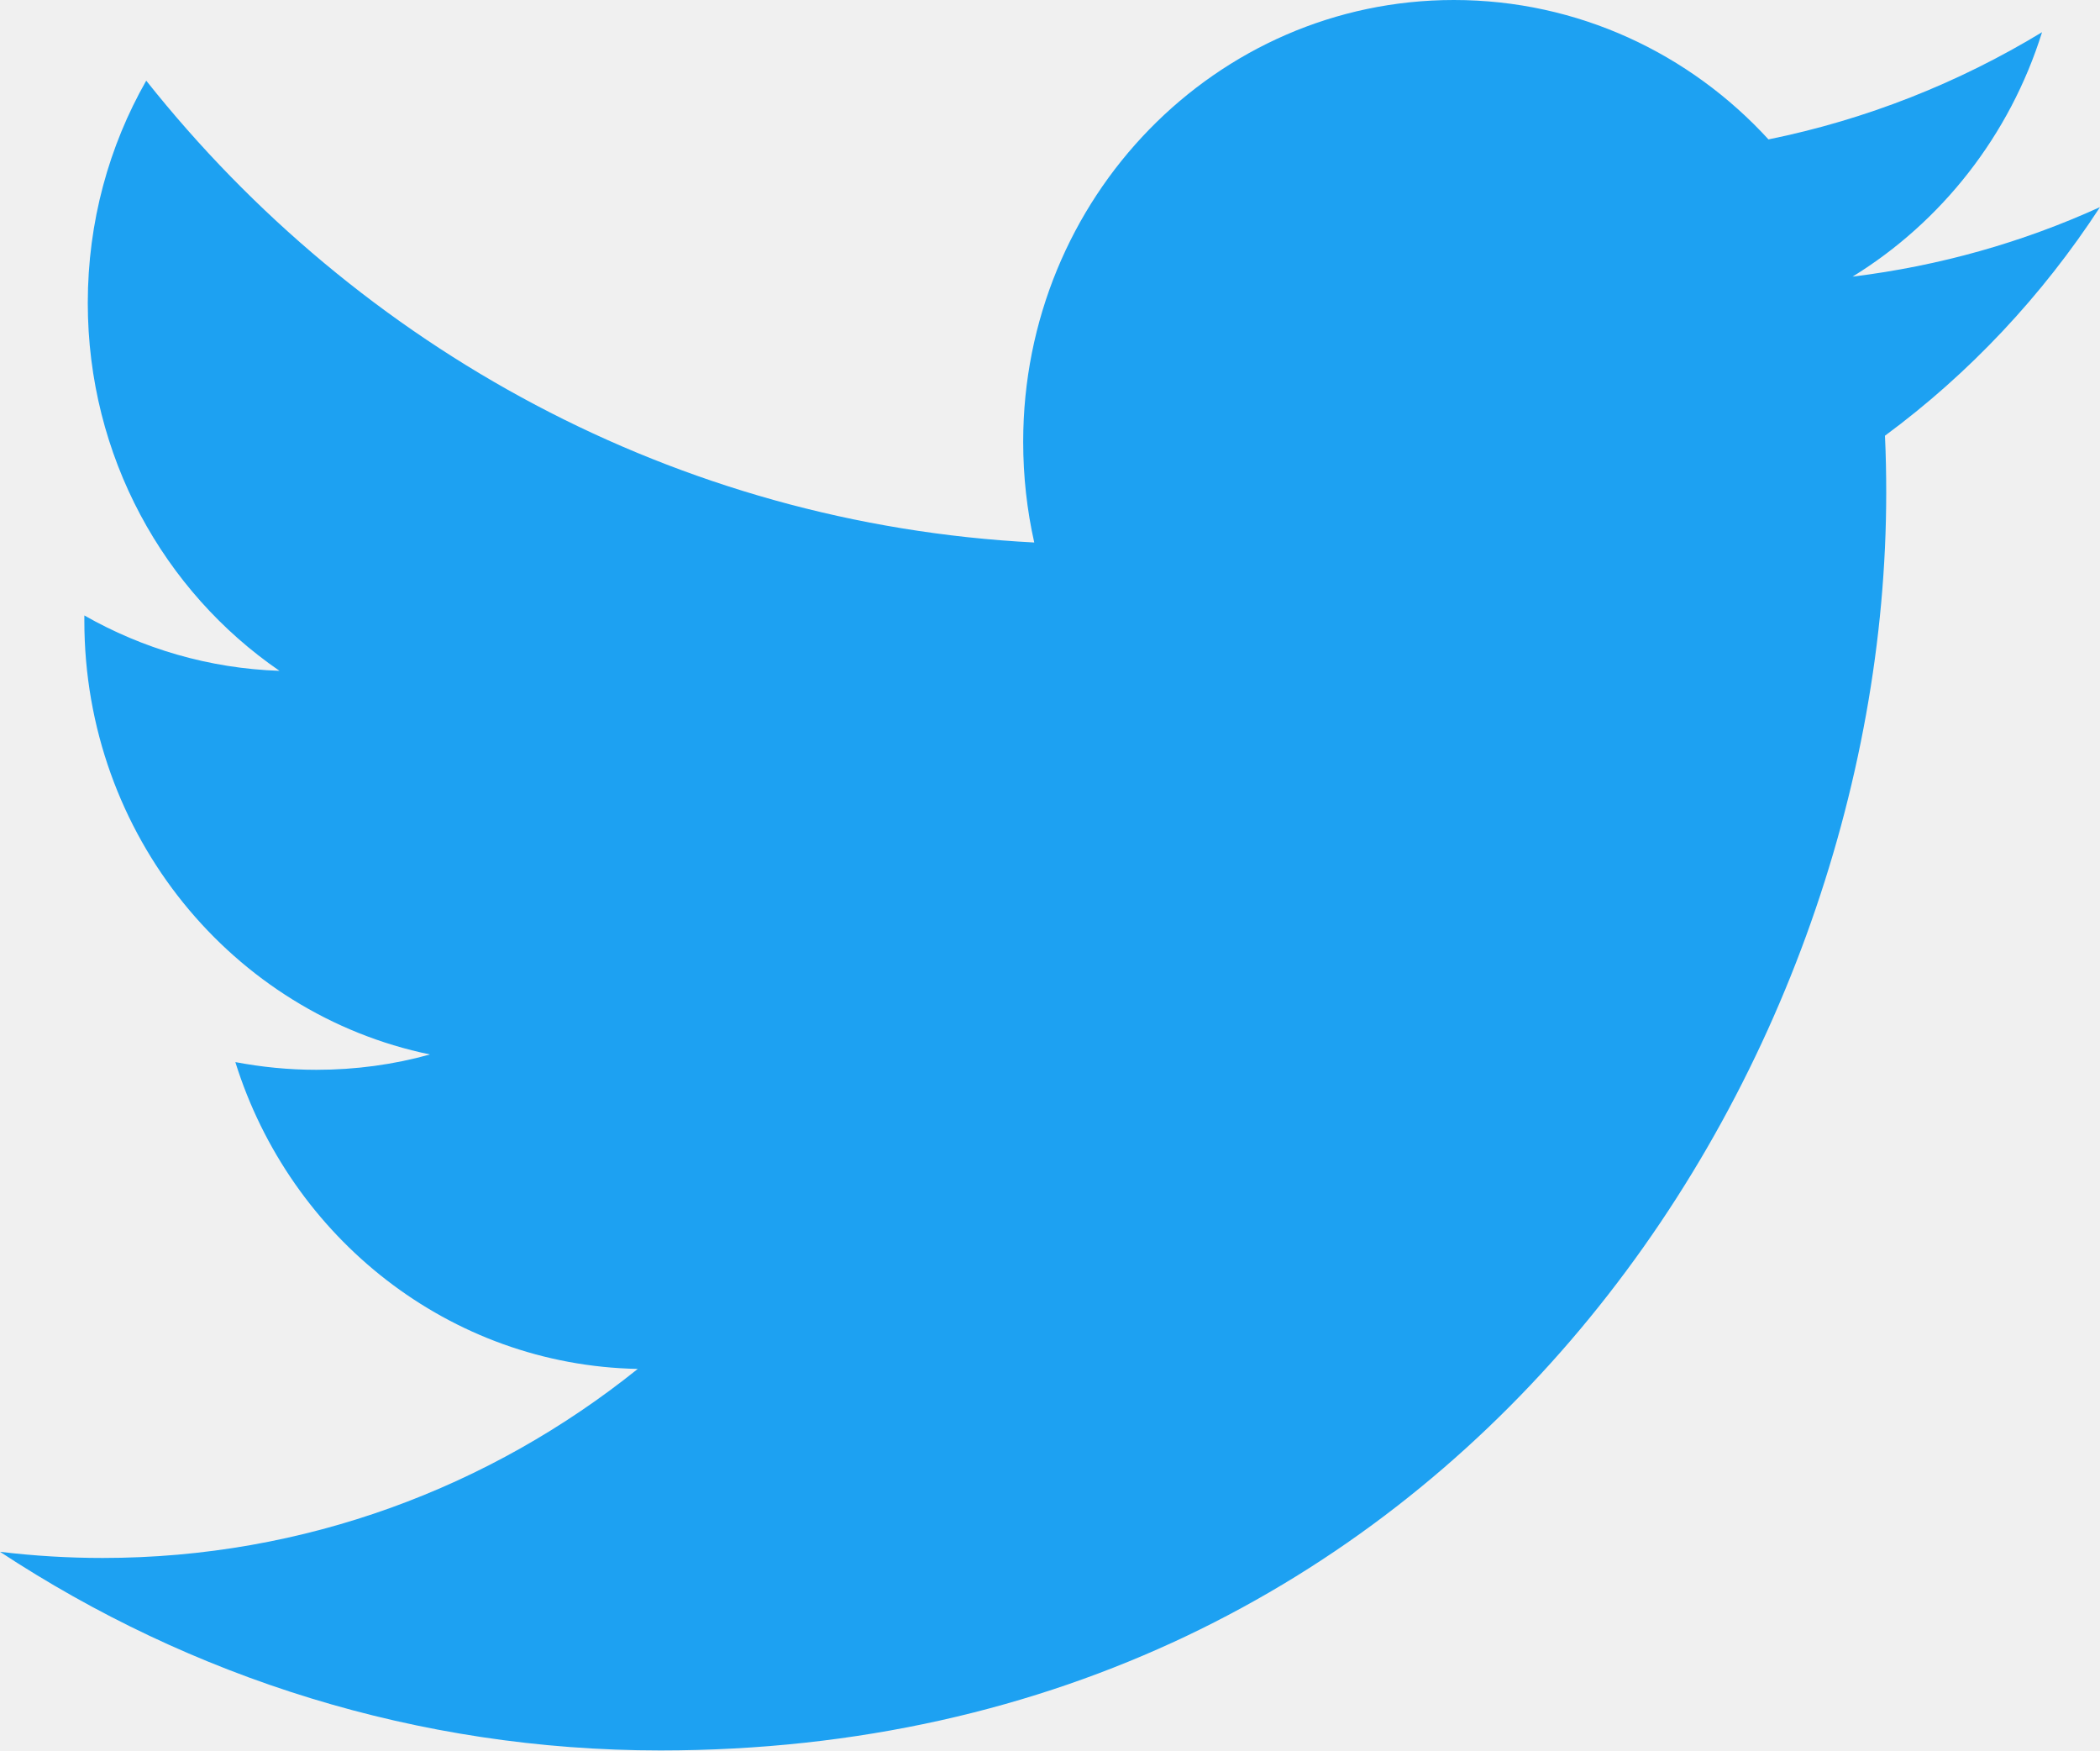
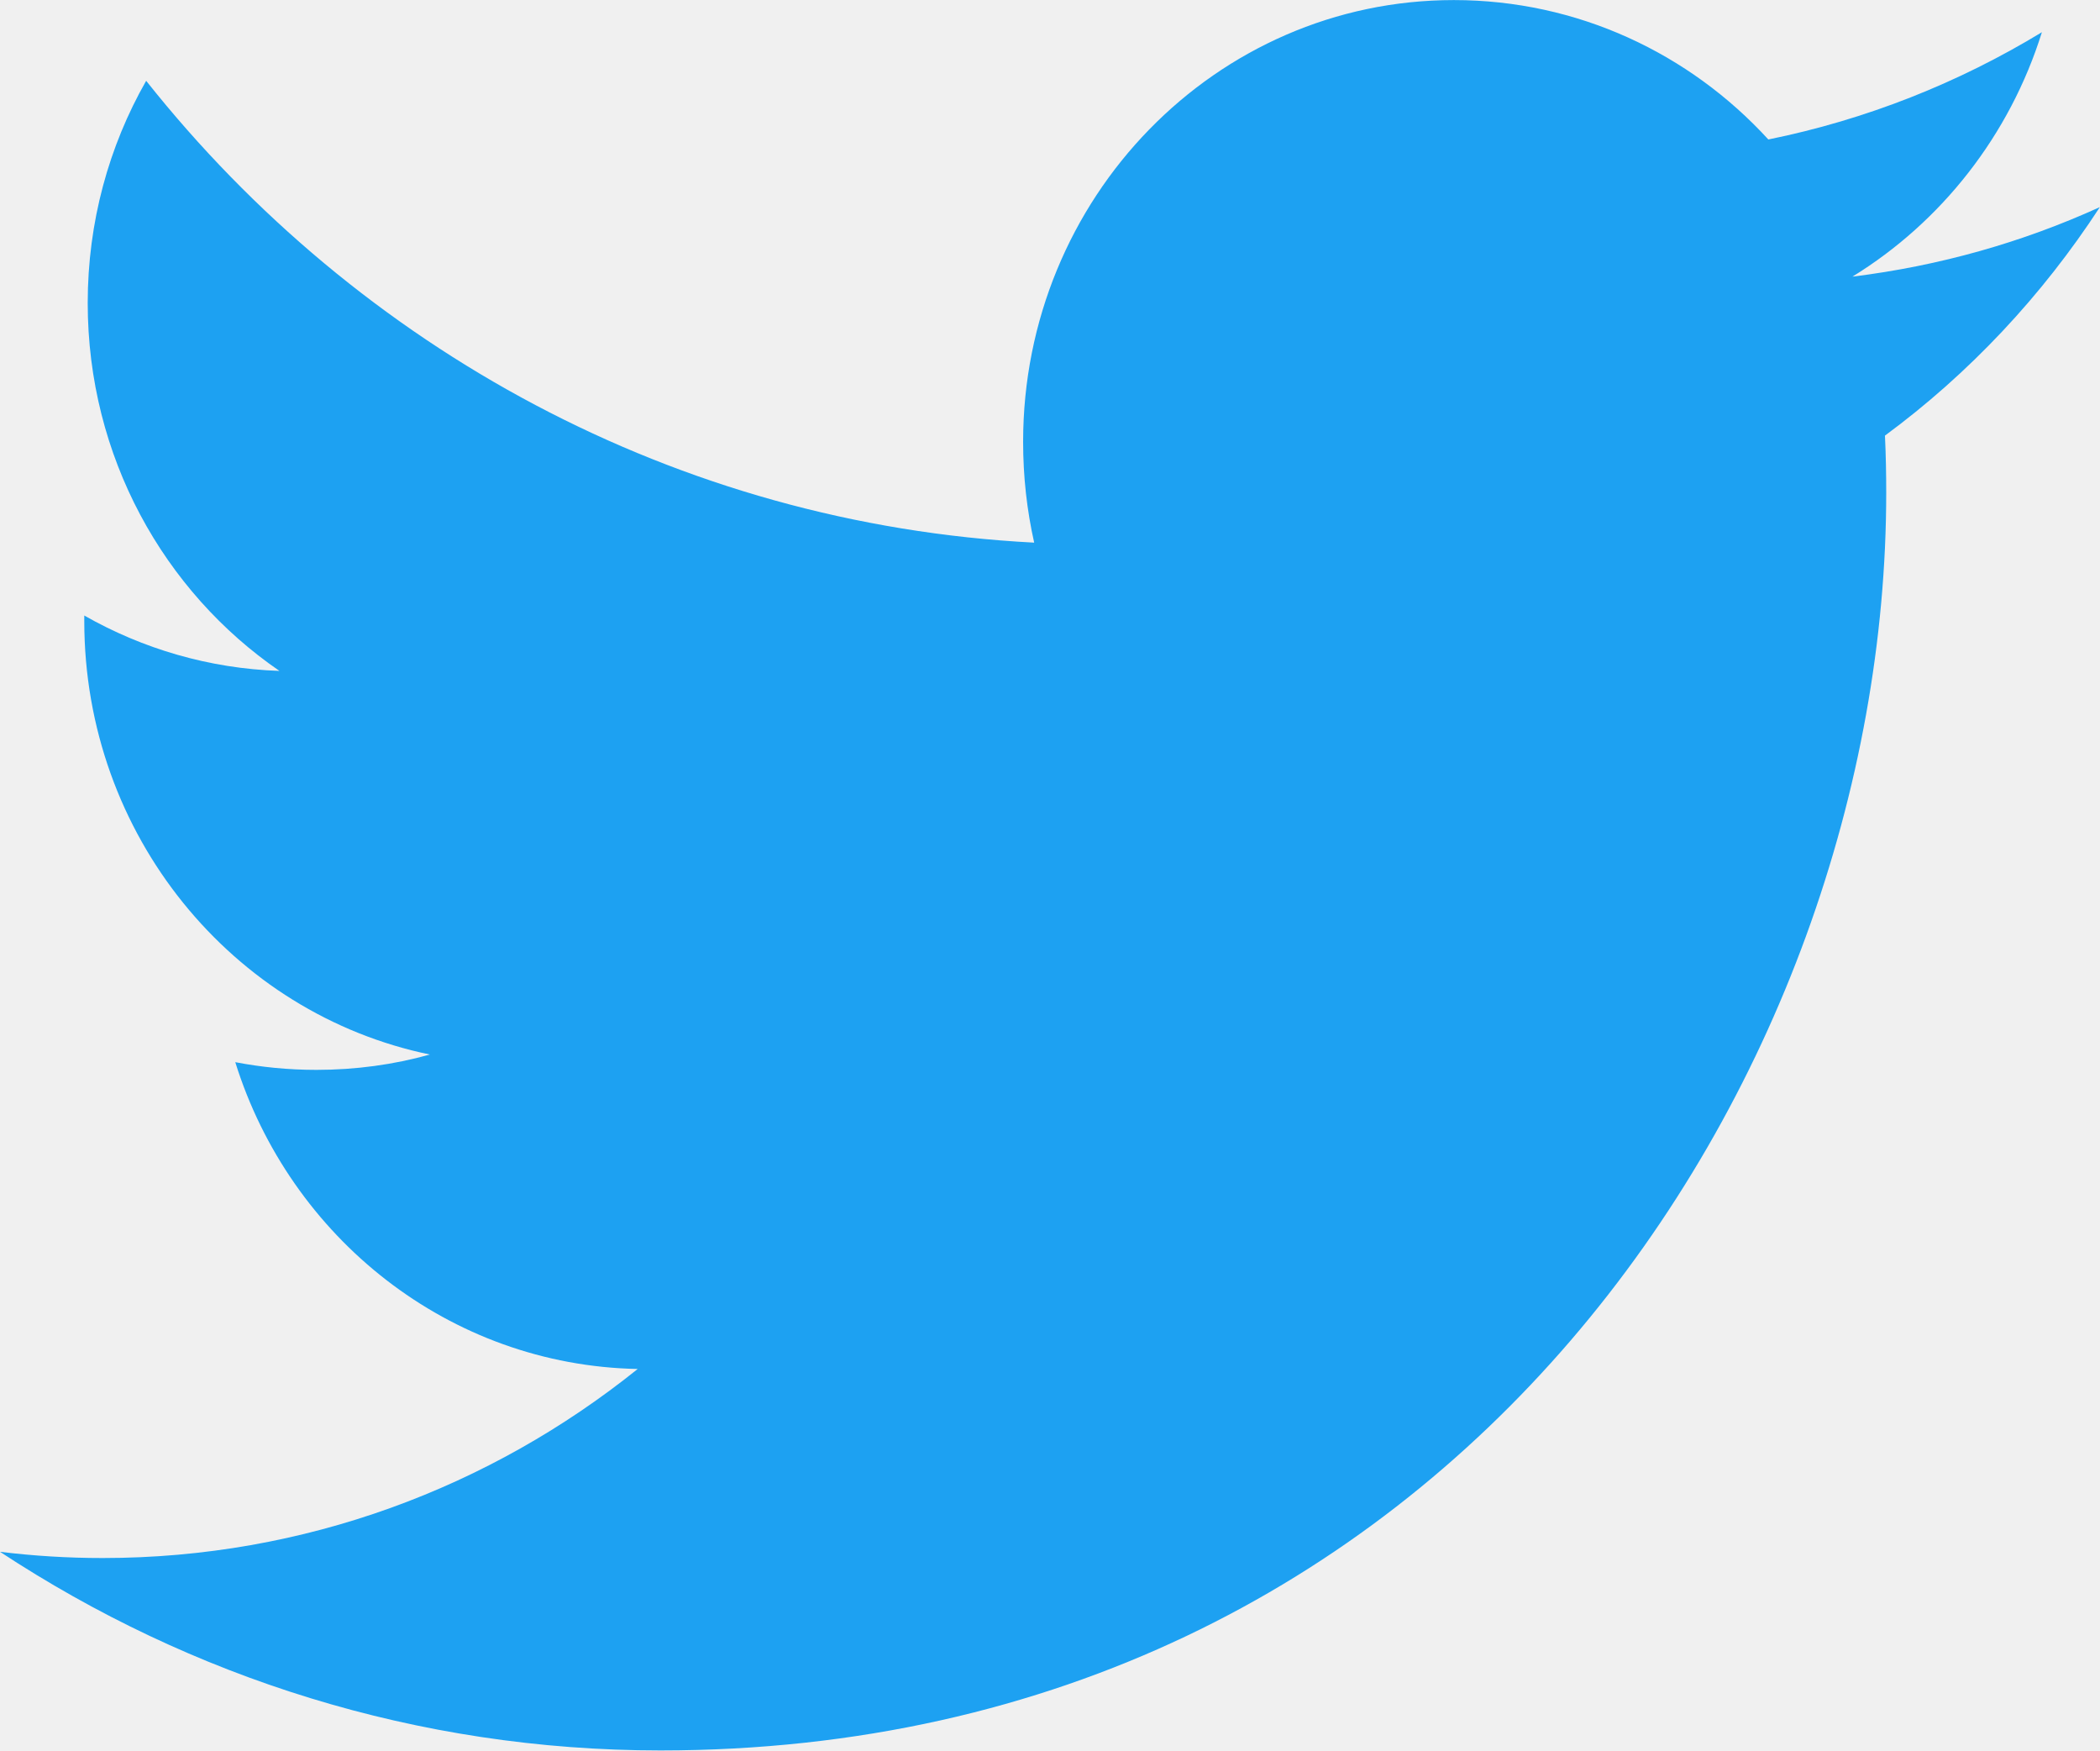
- <svg xmlns="http://www.w3.org/2000/svg" xmlns:xlink="http://www.w3.org/1999/xlink" width="30px" height="25px" viewBox="0 0 30 25" version="1.1">
+ <svg xmlns="http://www.w3.org/2000/svg" xmlns:xlink="http://www.w3.org/1999/xlink" width="30" height="25" viewBox="0 0 30 25">
  <defs>
-     <circle id="path-1" cx="133" cy="40" r="35" />
-     <mask id="mask-2" maskContentUnits="userSpaceOnUse" maskUnits="objectBoundingBox" x="0" y="0" width="70" height="70" fill="white">
-       <use xlink:href="#path-1" />
+     <circle id="a" cx="133" cy="40" r="35" />
+     <mask id="b" x="0" y="0" width="70" height="70">
+       <use xlink:href="#a" />
    </mask>
  </defs>
-   <g id="Mobile-design" stroke="none" stroke-width="1" fill="none" fill-rule="evenodd">
-     <g id="Help-page-mobile" transform="translate(-143, -3687)">
-       <g id="Group-17" transform="translate(24, 3659)">
-         <use id="Oval-872-Copy-2" stroke="#B8C0C9" mask="url(#mask-2)" stroke-width="4" opacity="0.5" xlink:href="#path-1" />
-         <path d="M145.946,35.039 C145.946,43.383 139.755,53 128.435,53 C124.958,53 121.724,51.955 119,50.163 C119.483,50.221 119.972,50.251 120.467,50.251 C123.353,50.251 126.006,49.241 128.111,47.551 C125.419,47.499 123.145,45.677 122.362,43.169 C122.737,43.24 123.123,43.279 123.52,43.279 C124.082,43.279 124.627,43.204 125.142,43.06 C122.326,42.478 120.205,39.928 120.205,36.868 L120.205,36.79 C121.035,37.263 121.985,37.547 122.993,37.581 C121.341,36.447 120.254,34.518 120.254,32.326 C120.254,31.17 120.557,30.085 121.089,29.152 C124.123,32.973 128.66,35.484 133.775,35.748 C133.671,35.285 133.617,34.805 133.617,34.309 C133.617,30.824 136.371,28 139.77,28 C141.541,28 143.14,28.764 144.264,29.991 C145.664,29.707 146.982,29.182 148.172,28.46 C147.712,29.933 146.735,31.17 145.465,31.951 C146.711,31.797 147.895,31.461 149,30.958 C148.175,32.225 147.132,33.335 145.928,34.223 C145.941,34.494 145.946,34.768 145.946,35.039 Z" id="Shape" fill="#1DA1F2" />
-       </g>
-     </g>
+   <g transform="translate(-119 -28)" fill="none">
+     <use stroke="#B8C0C9" mask="url(#b)" stroke-width="4" opacity=".5" xlink:href="#a" />
+     <path d="M145.928 34.223c.013.271.018.545.018.816 0 8.343-6.191 17.961-17.511 17.961-3.478 0-6.711-1.045-9.435-2.837.483.059.972.089 1.467.089 2.886 0 5.539-1.01 7.643-2.7-2.692-.052-4.966-1.874-5.749-4.382.375.072.761.11 1.158.11.563 0 1.107-.075 1.622-.219-2.816-.582-4.937-3.132-4.937-6.191v-.079c.83.473 1.78.757 2.788.791-1.652-1.134-2.739-3.063-2.739-5.255 0-1.155.303-2.241.835-3.173 3.034 3.821 7.572 6.332 12.686 6.596-.104-.463-.158-.943-.158-1.44 0-3.484 2.754-6.309 6.153-6.309 1.771 0 3.37.764 4.493 1.991 1.401-.284 2.718-.809 3.908-1.532-.46 1.473-1.436 2.71-2.707 3.491 1.246-.154 2.429-.49 3.535-.993-.825 1.267-1.868 2.378-3.072 3.265z" fill="#1DA1F2" />
  </g>
</svg>
